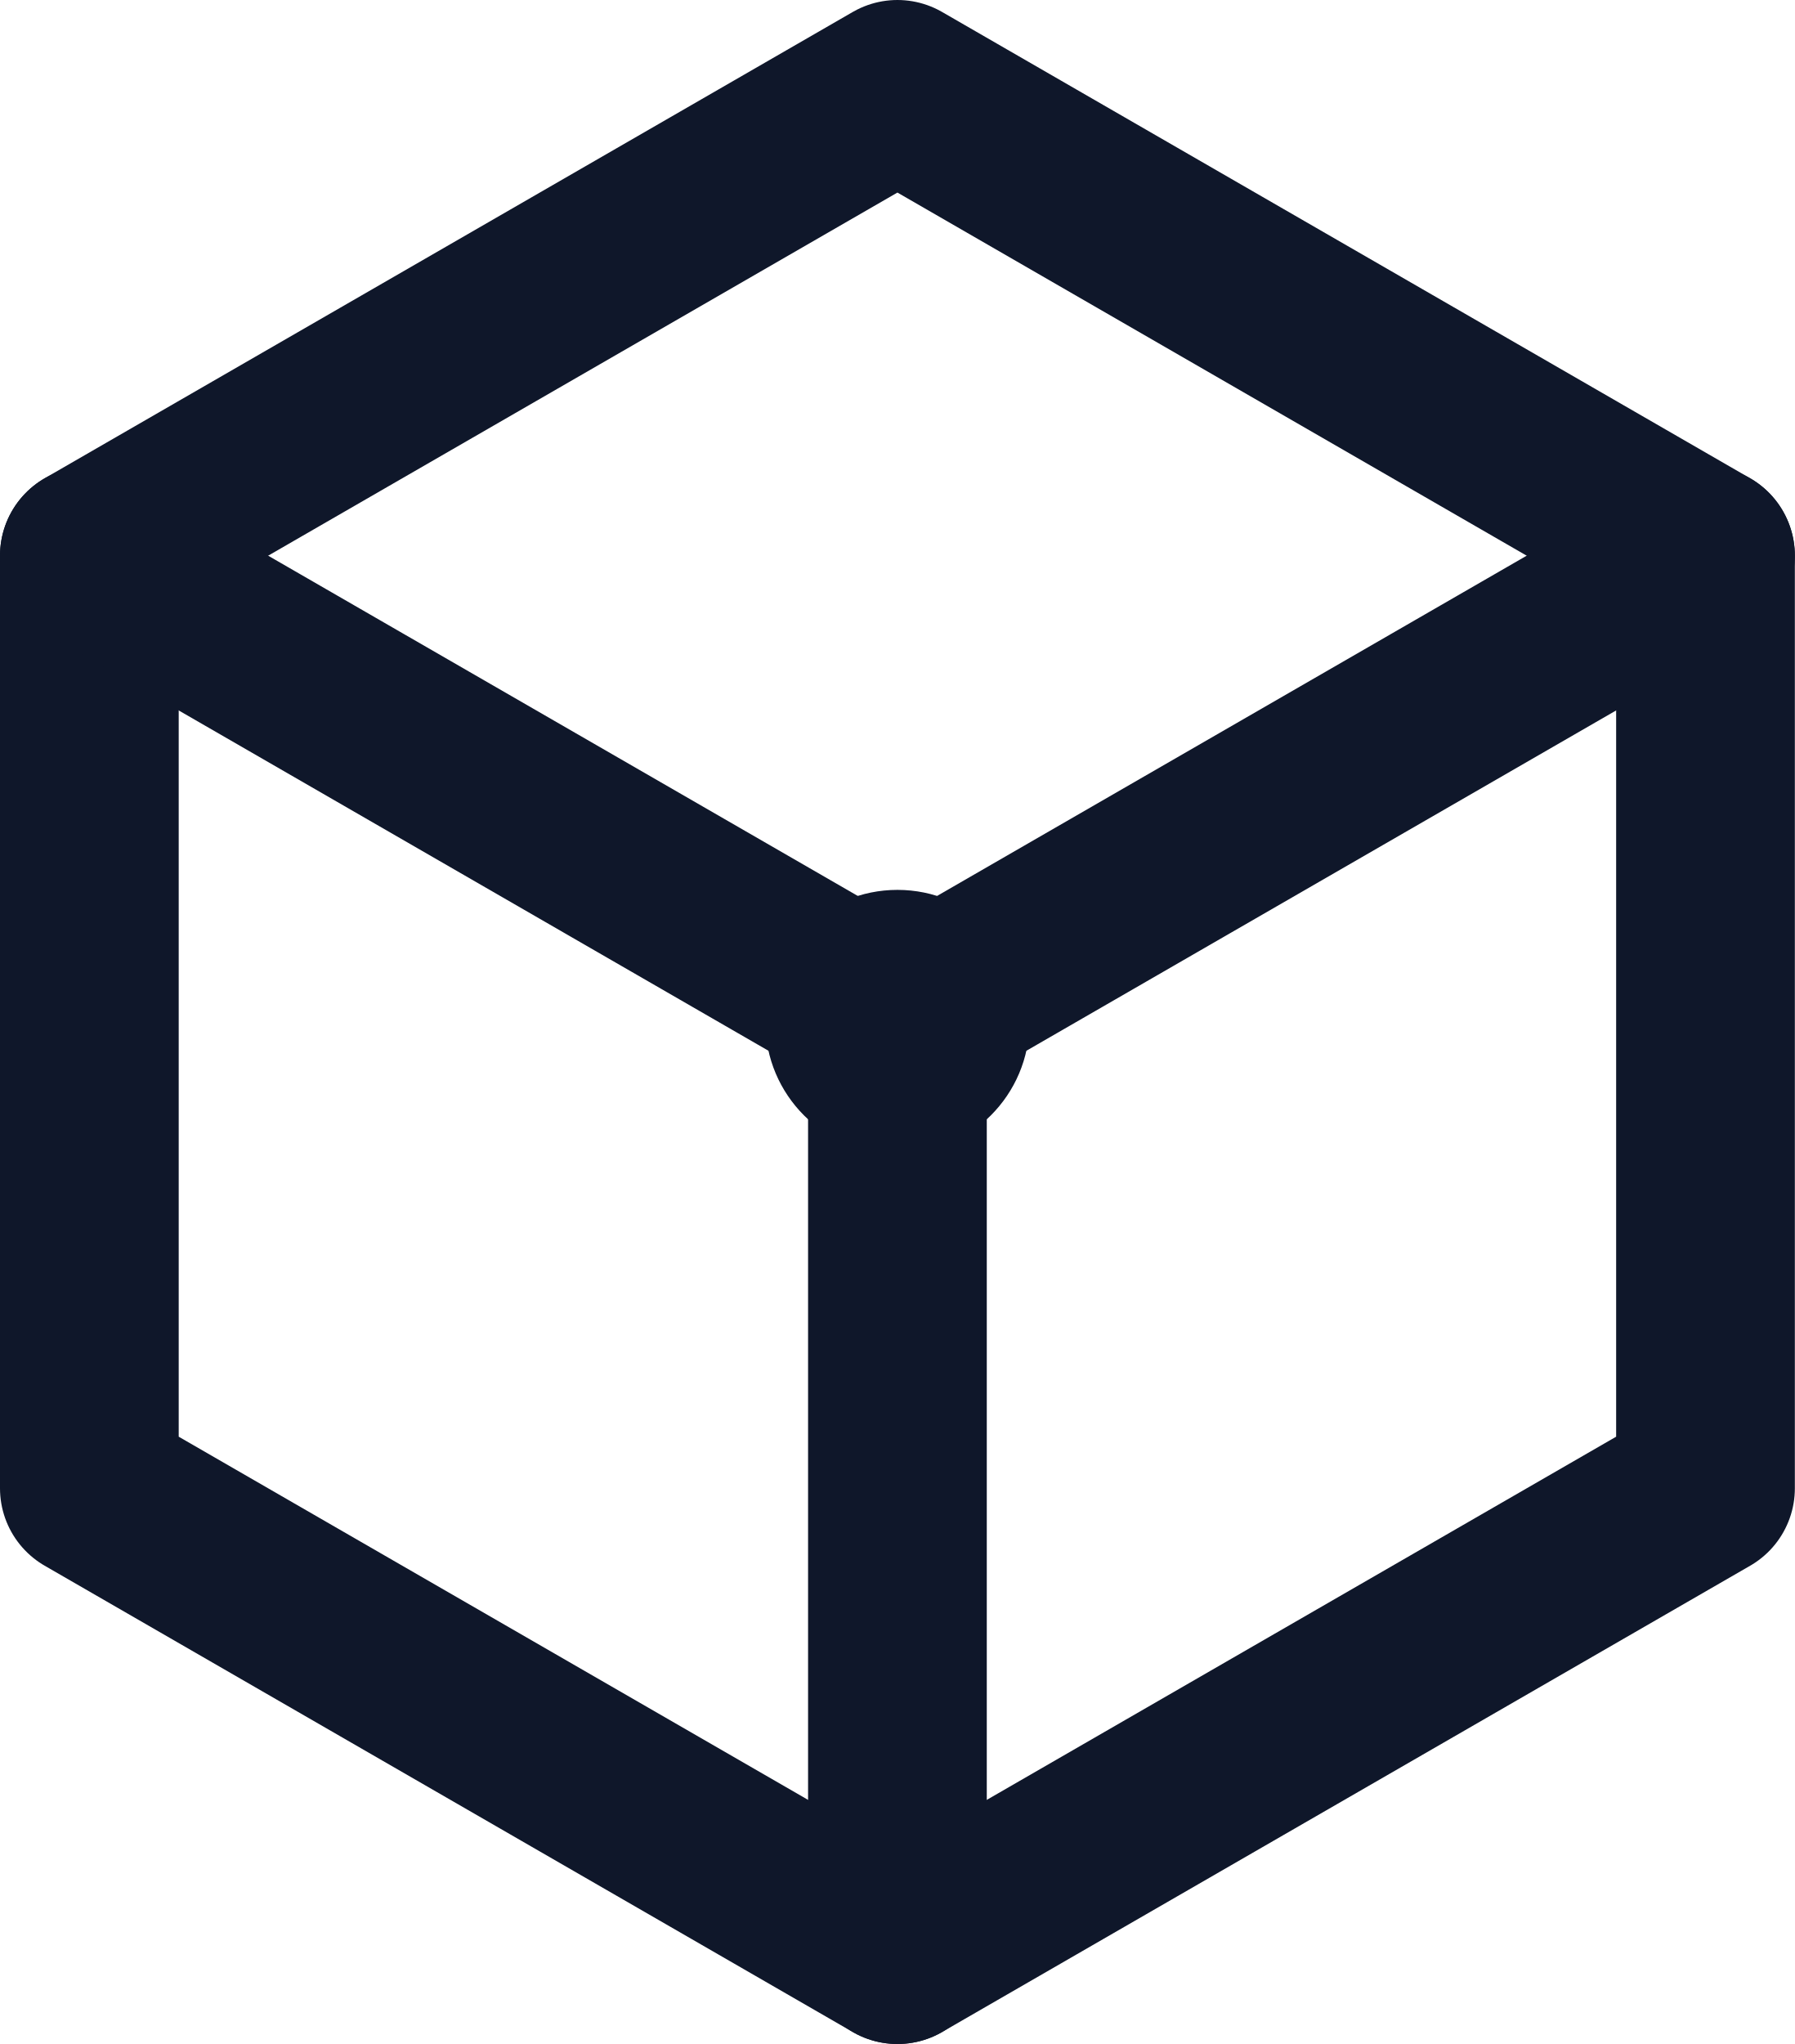
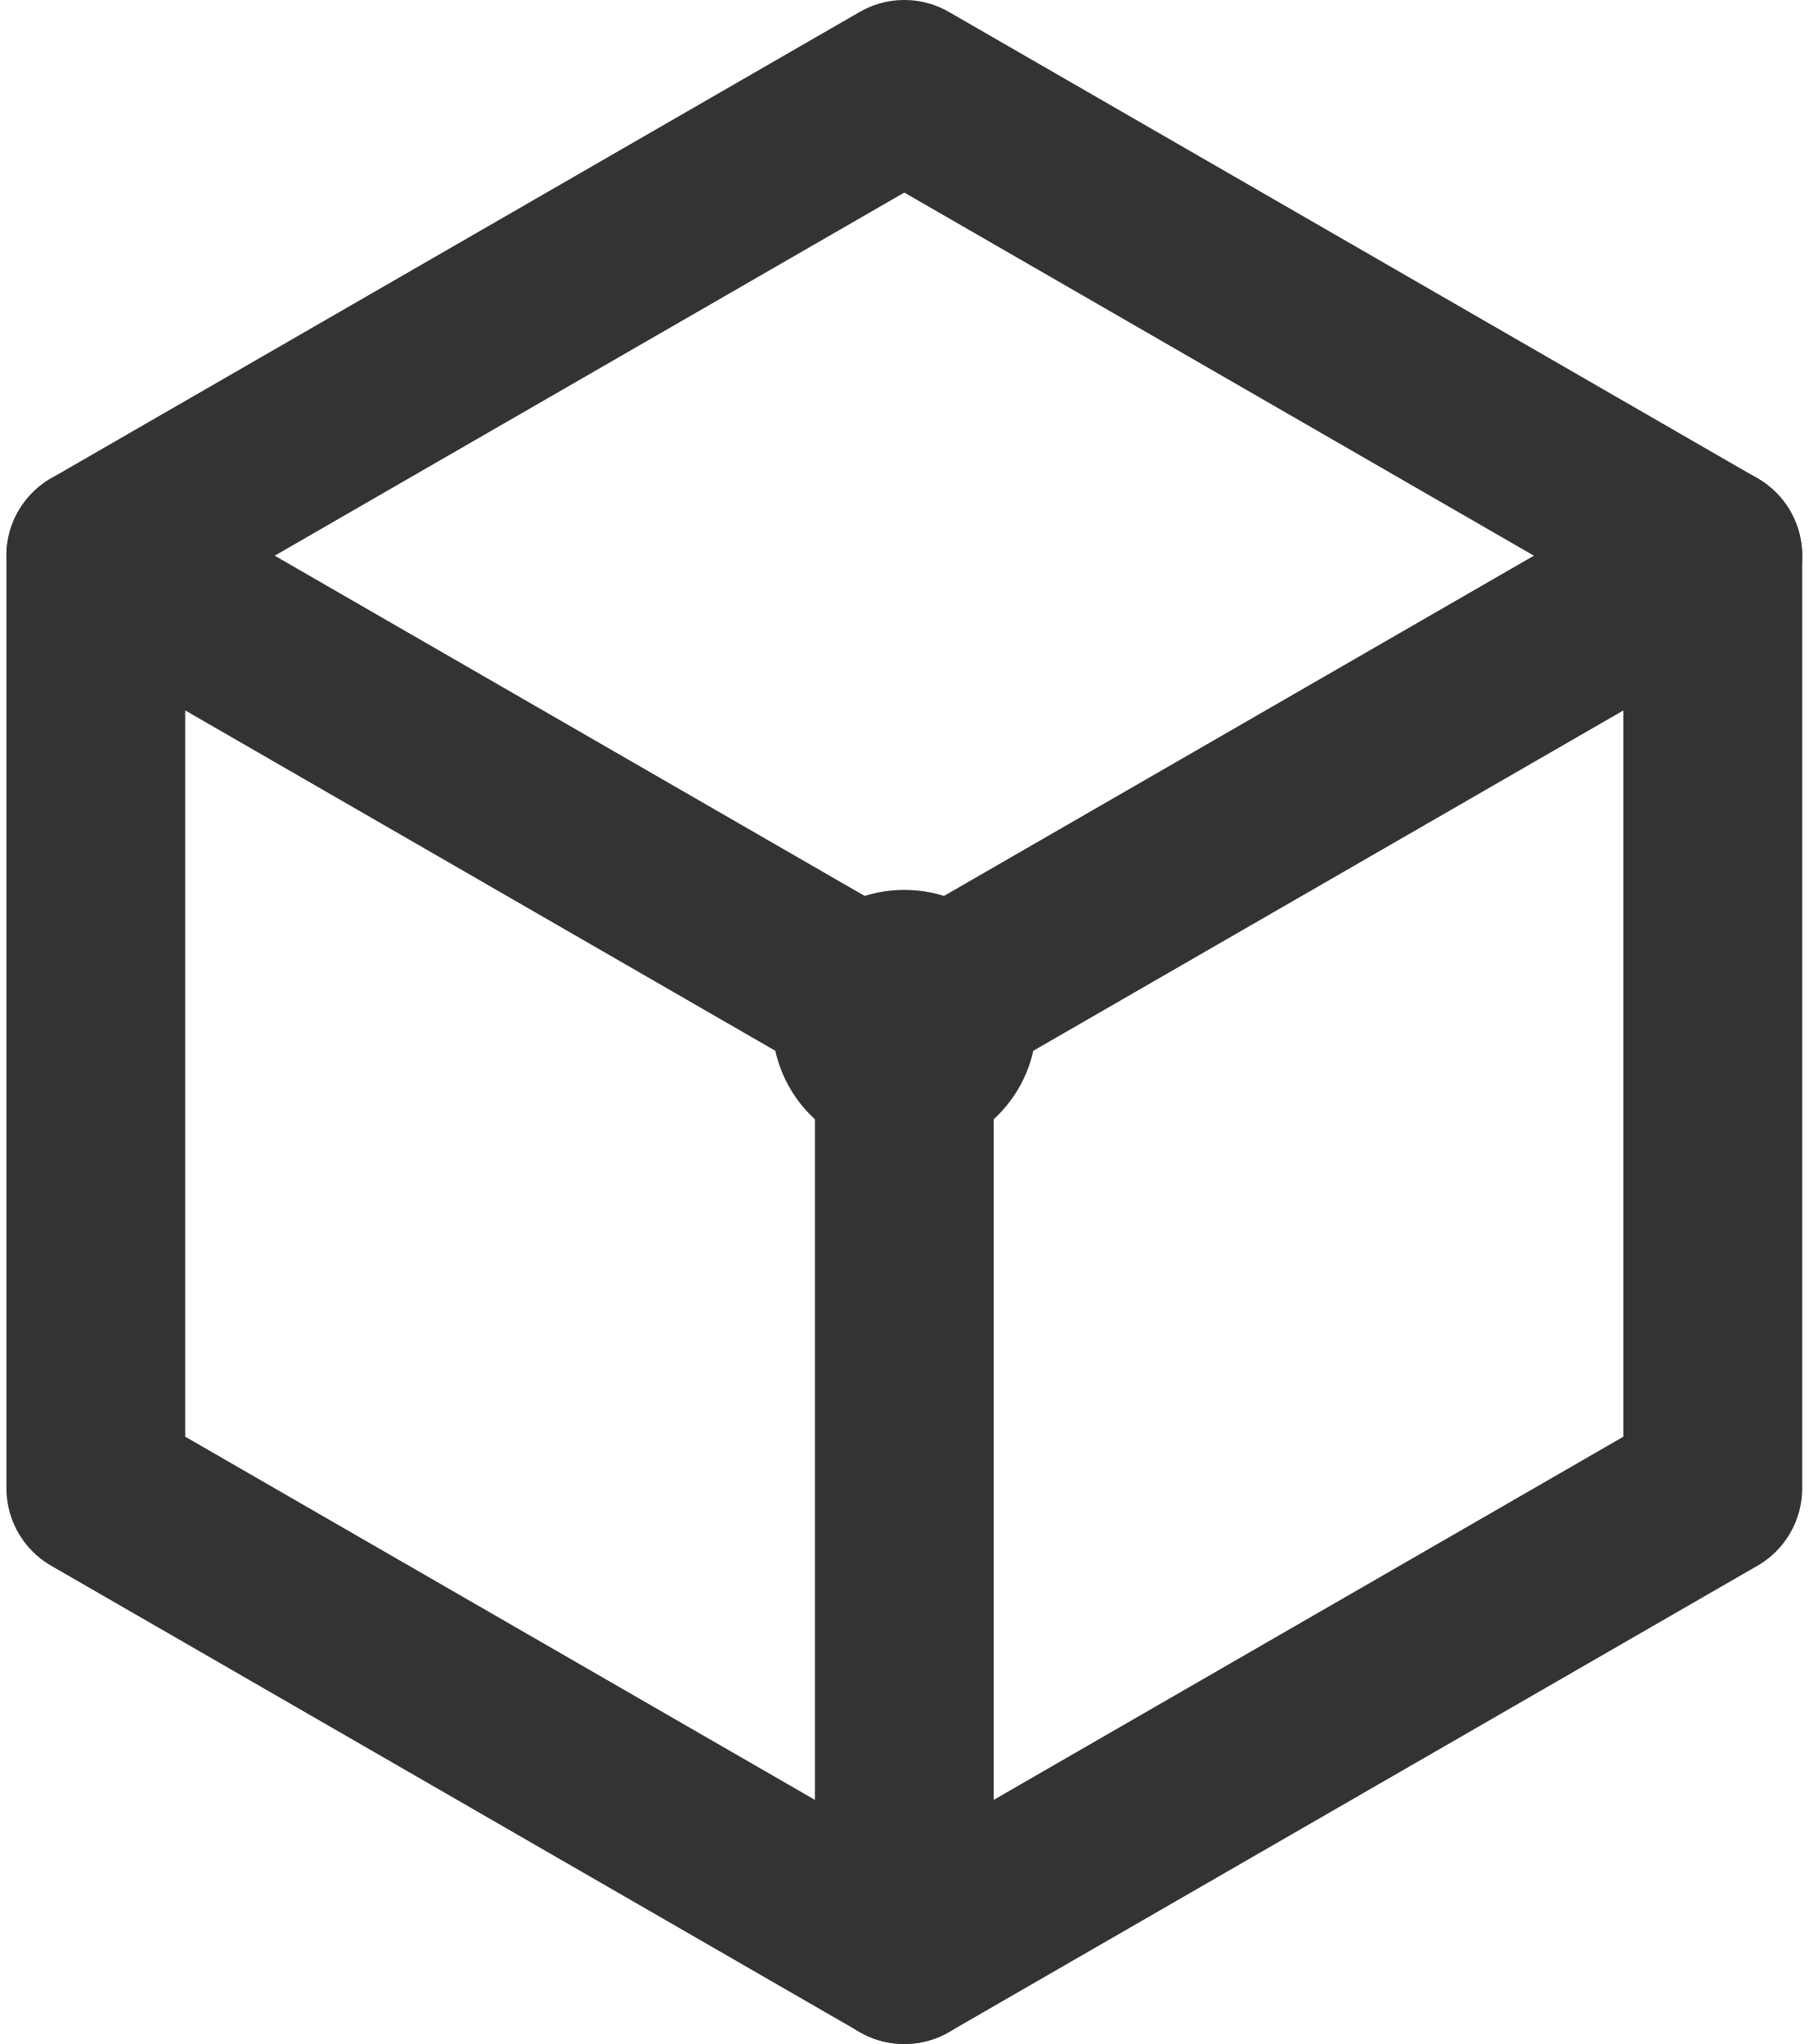
- <svg xmlns="http://www.w3.org/2000/svg" viewBox="4.45 2.85 23.1 26.3" width="23.1" height="26.3" role="img" aria-label="Elemento Web">
-   <g fill="none" stroke="#0f172a" stroke-width="2.3" stroke-linejoin="round" stroke-linecap="round">
+ <svg xmlns="http://www.w3.org/2000/svg" viewBox="4.45 2.85 23.1 26.3" width="23" height="26" role="img" aria-label="Elemento Web">
+   <g fill="none" stroke="#333333" stroke-width="2.3" stroke-linejoin="round" stroke-linecap="round">
    <path d="M16 4 26.4 10V22L16 28 5.6 22V10Z" />
    <path d="M16 16 5.6 10M16 16 26.4 10M16 16V28" />
  </g>
-   <circle cx="16" cy="16" r="1.7" fill="#0f172a" />
+   <circle cx="16" cy="16" r="1.7" fill="#333333" />
</svg>
